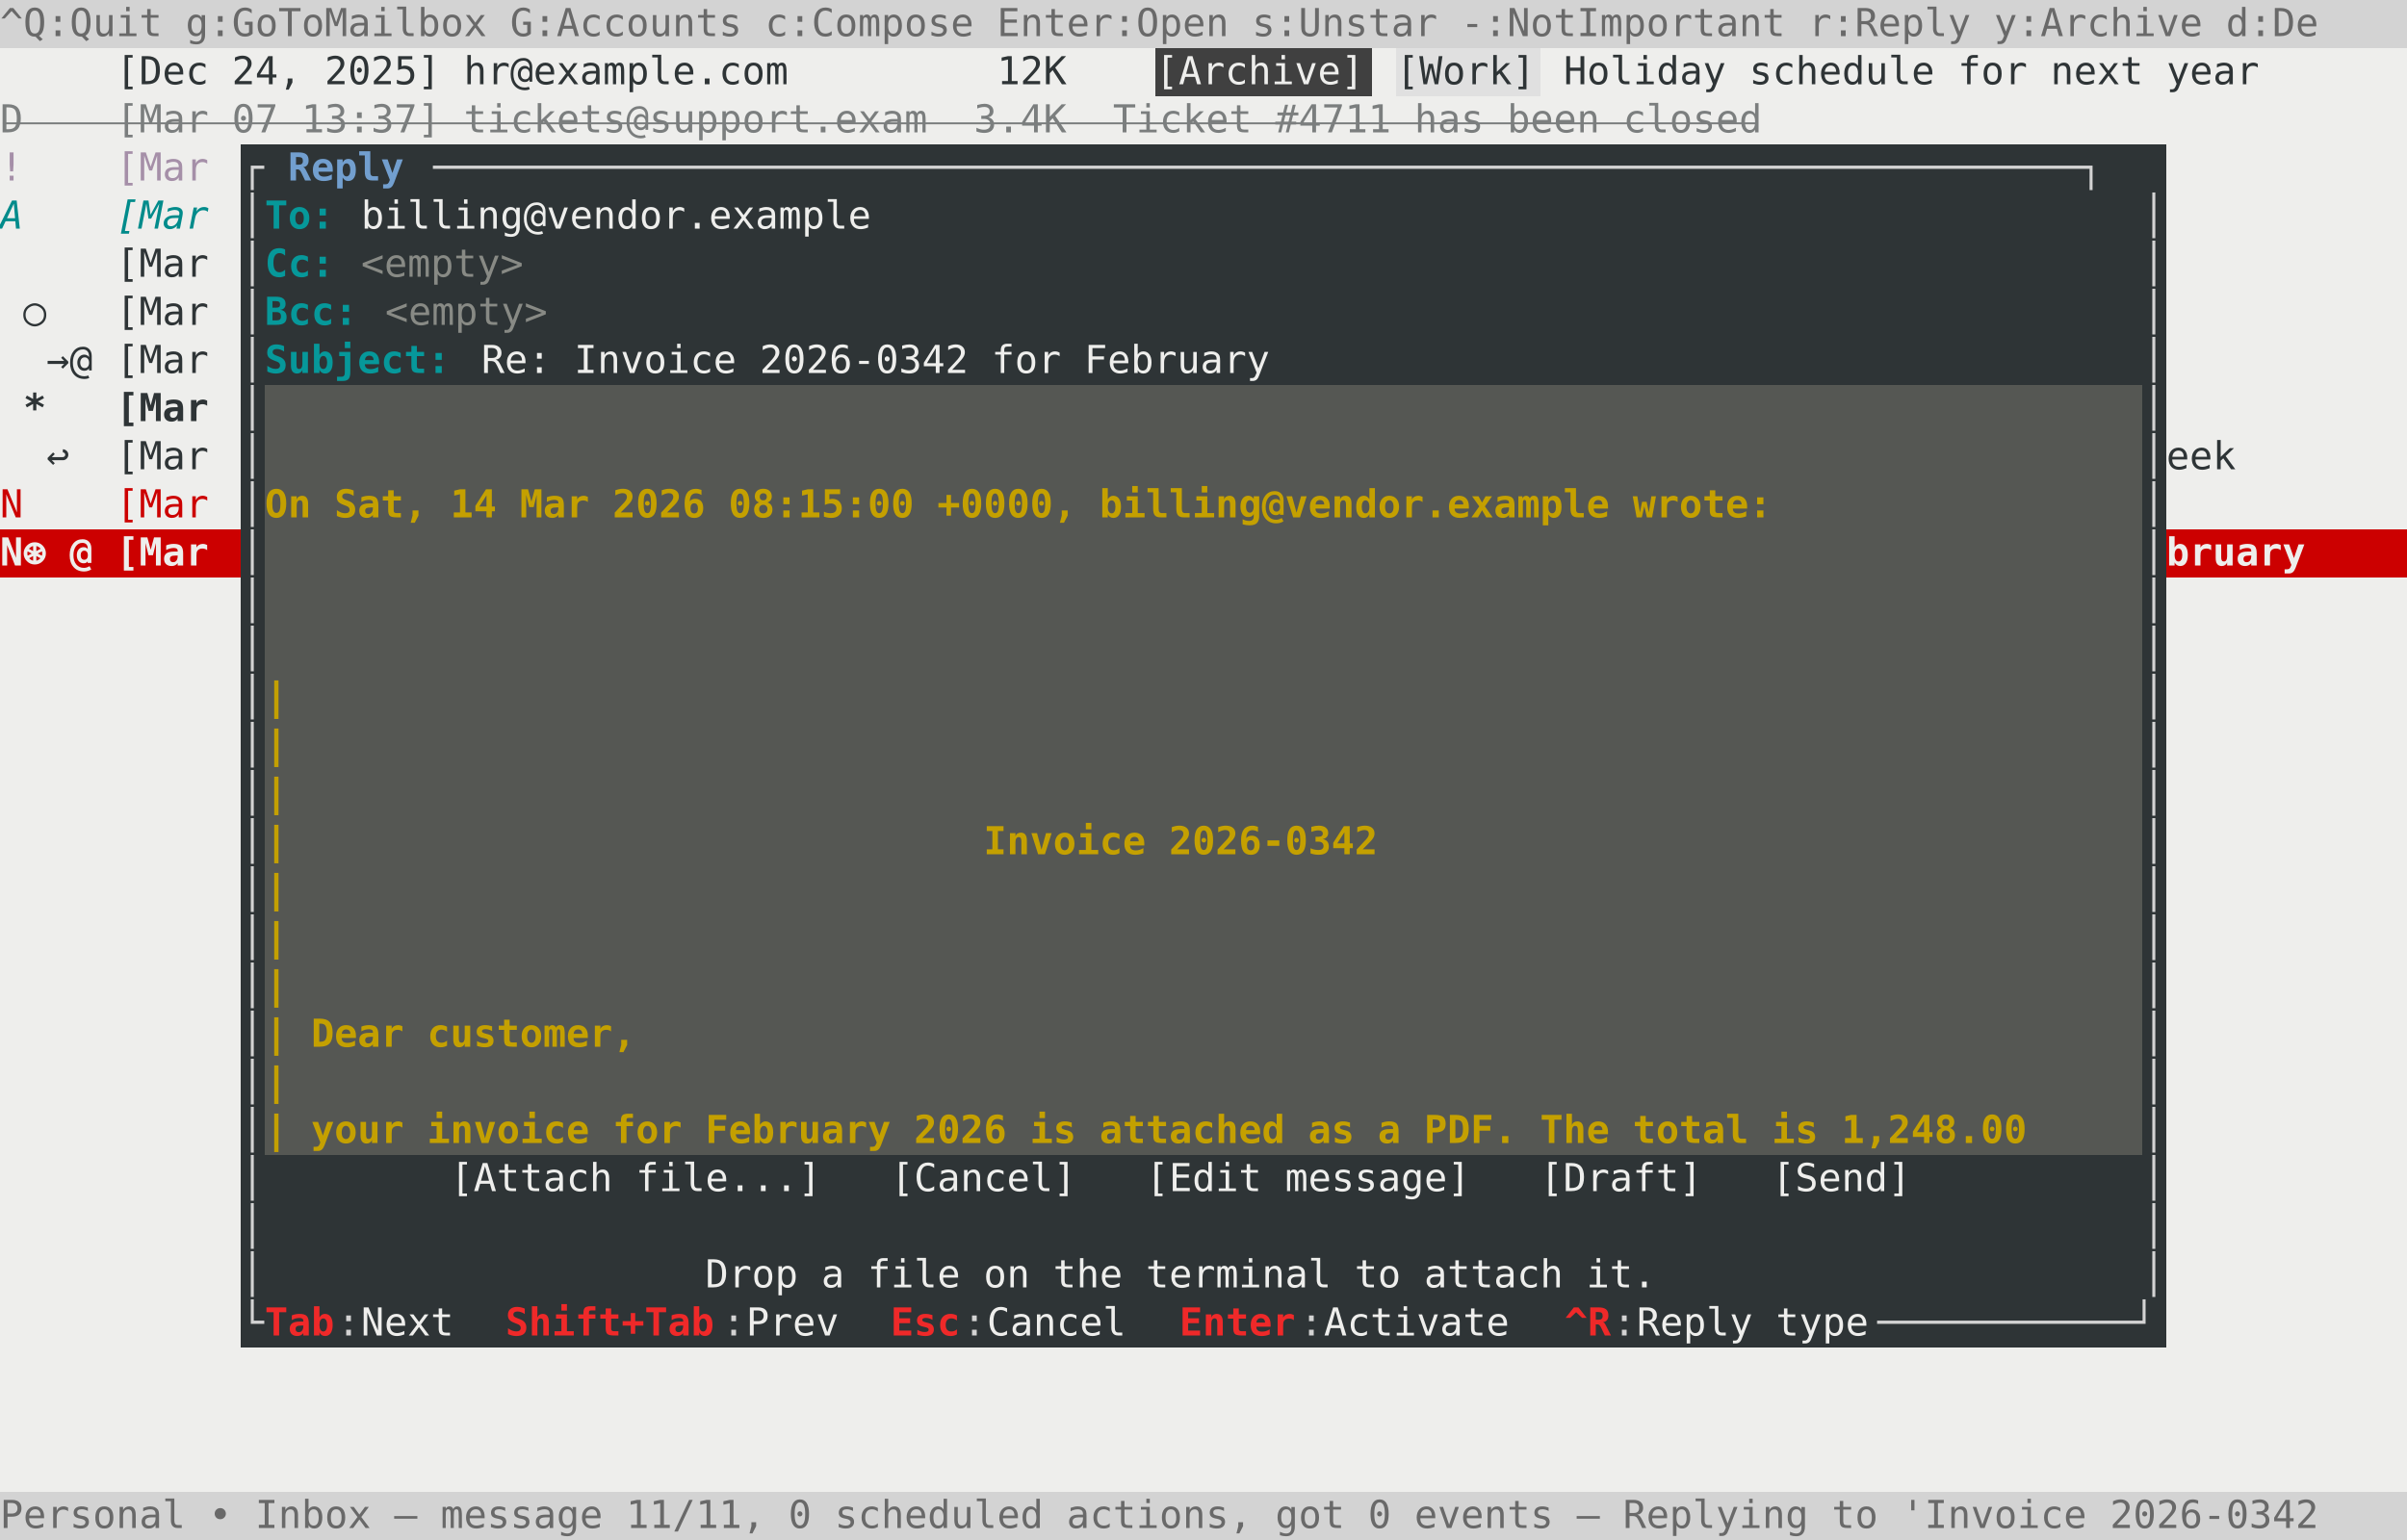
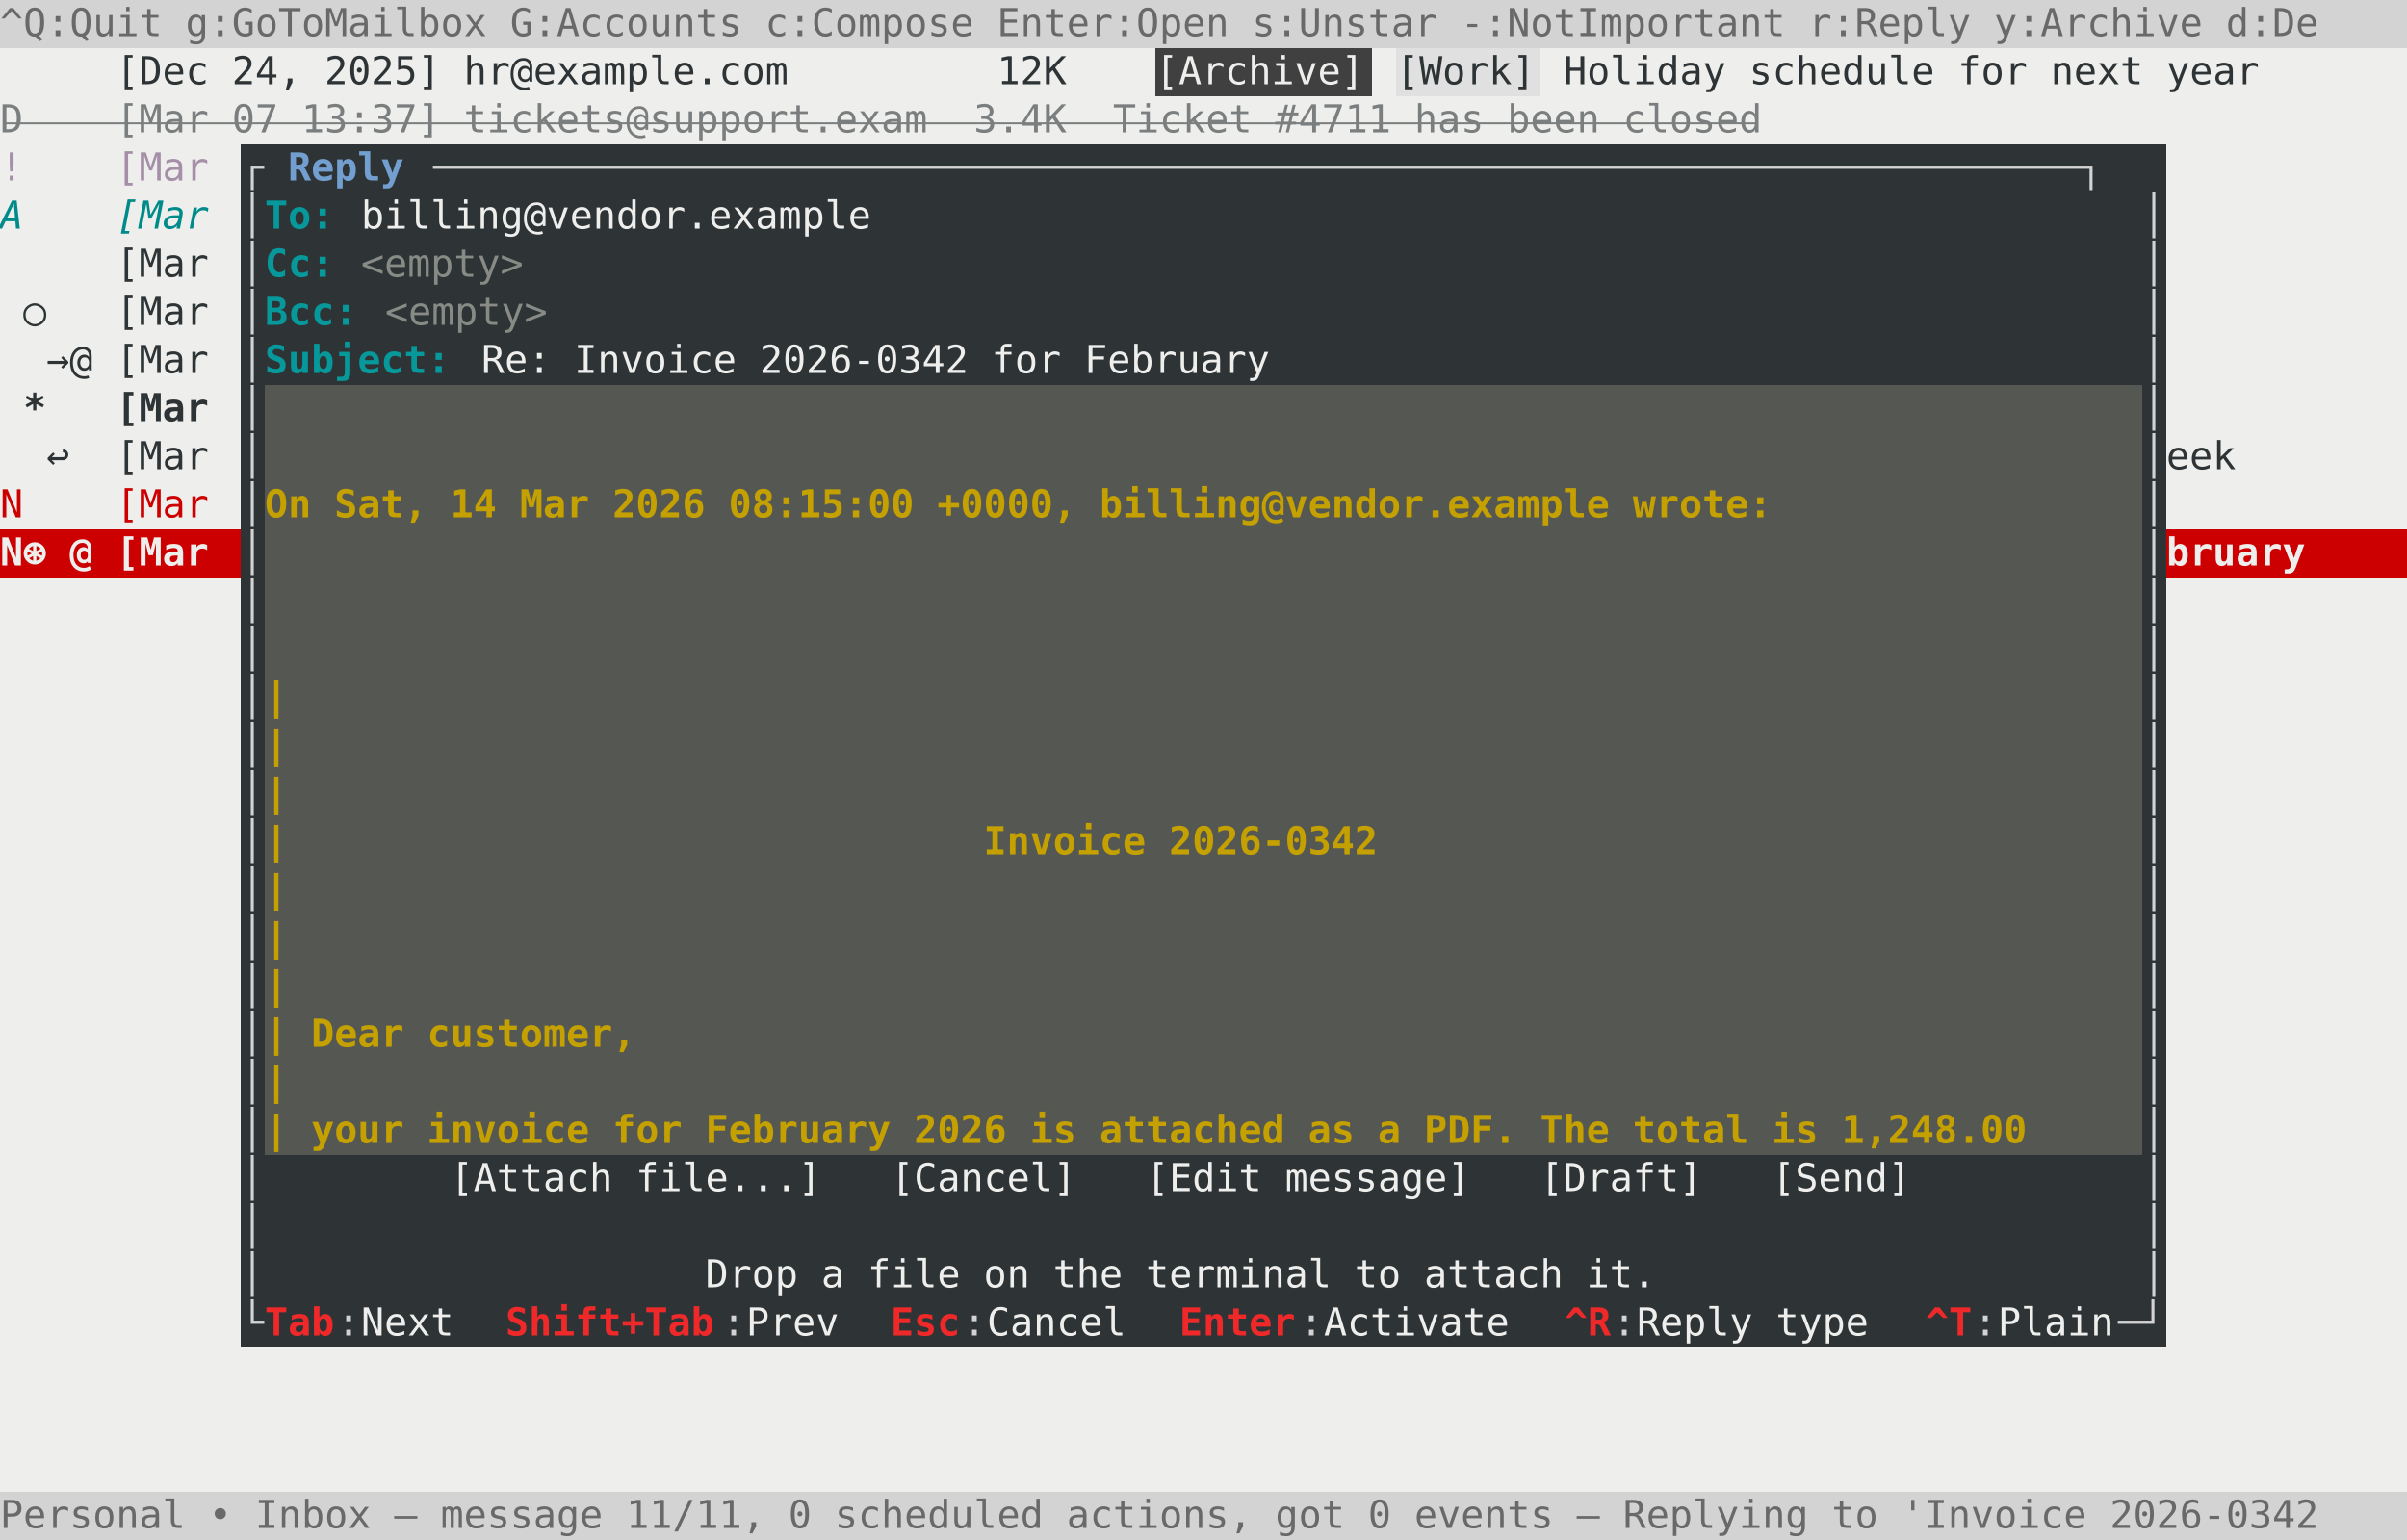
<svg xmlns="http://www.w3.org/2000/svg" width="1000" height="640" viewBox="0 0 1000 640" font-family="'DejaVu Sans Mono', Menlo, Consolas, monospace" font-size="16px">
  <rect width="100%" height="100%" fill="#eeeeec" />
  <rect x="0" y="0" width="1000" height="20" fill="#d3d3d3" />
  <text x="0" y="15" fill="#696969" textLength="1000" lengthAdjust="spacingAndGlyphs" xml:space="preserve">^Q:Quit g:GoToMailbox G:Accounts c:Compose Enter:Open s:Unstar -:NotImportant r:Reply y:Archive d:De</text>
  <text x="0" y="35" fill="#2e3436" textLength="480" lengthAdjust="spacingAndGlyphs" xml:space="preserve">     [Dec 24, 2025] hr@example.com         12K  </text>
  <rect x="480" y="20" width="90" height="20" fill="#404040" />
  <text x="480" y="35" fill="#eeeeec" textLength="90" lengthAdjust="spacingAndGlyphs" xml:space="preserve">[Archive]</text>
  <rect x="580" y="20" width="60" height="20" fill="#e0e0e0" />
  <text x="580" y="35" fill="#2e3436" textLength="60" lengthAdjust="spacingAndGlyphs" xml:space="preserve">[Work]</text>
  <text x="640" y="35" fill="#2e3436" textLength="360" lengthAdjust="spacingAndGlyphs" xml:space="preserve"> Holiday schedule for next year     </text>
  <text x="0" y="55" fill="#2e3436" textLength="1000" lengthAdjust="spacingAndGlyphs" xml:space="preserve" text-decoration="line-through" opacity="0.6">D    [Mar 07 13:37] tickets@support.exam  3.4K  Ticket #4711 has been closed                        </text>
  <text x="0" y="75" fill="#75507b" textLength="100" lengthAdjust="spacingAndGlyphs" xml:space="preserve" opacity="0.6">!    [Mar </text>
  <rect x="100" y="60" width="10" height="20" fill="#2e3436" />
  <text x="100" y="75" fill="#d3d3d3" textLength="10" lengthAdjust="spacingAndGlyphs" xml:space="preserve">┌</text>
  <rect x="110" y="60" width="70" height="20" fill="#2e3436" />
  <text x="110" y="75" fill="#729fcf" textLength="70" lengthAdjust="spacingAndGlyphs" xml:space="preserve" font-weight="bold"> Reply </text>
  <rect x="180" y="60" width="720" height="20" fill="#2e3436" />
  <text x="180" y="75" fill="#d3d3d3" textLength="720" lengthAdjust="spacingAndGlyphs" xml:space="preserve">───────────────────────────────────────────────────────────────────────┐</text>
  <text x="0" y="95" fill="#008b8b" textLength="100" lengthAdjust="spacingAndGlyphs" xml:space="preserve" font-style="italic">A    [Mar </text>
  <rect x="100" y="80" width="10" height="20" fill="#2e3436" />
  <text x="100" y="95" fill="#d3d3d3" textLength="10" lengthAdjust="spacingAndGlyphs" xml:space="preserve">│</text>
  <rect x="110" y="80" width="40" height="20" fill="#2e3436" />
  <text x="110" y="95" fill="#06989a" textLength="40" lengthAdjust="spacingAndGlyphs" xml:space="preserve" font-weight="bold">To: </text>
  <rect x="150" y="80" width="740" height="20" fill="#2e3436" />
  <text x="150" y="95" fill="#eeeeec" textLength="740" lengthAdjust="spacingAndGlyphs" xml:space="preserve">billing@vendor.example                                                    </text>
  <rect x="890" y="80" width="10" height="20" fill="#2e3436" />
  <text x="890" y="95" fill="#d3d3d3" textLength="10" lengthAdjust="spacingAndGlyphs" xml:space="preserve">│</text>
  <text x="0" y="115" fill="#2e3436" textLength="100" lengthAdjust="spacingAndGlyphs" xml:space="preserve">     [Mar </text>
  <rect x="100" y="100" width="10" height="20" fill="#2e3436" />
  <text x="100" y="115" fill="#d3d3d3" textLength="10" lengthAdjust="spacingAndGlyphs" xml:space="preserve">│</text>
  <rect x="110" y="100" width="40" height="20" fill="#2e3436" />
  <text x="110" y="115" fill="#06989a" textLength="40" lengthAdjust="spacingAndGlyphs" xml:space="preserve" font-weight="bold">Cc: </text>
  <rect x="150" y="100" width="70" height="20" fill="#2e3436" />
  <text x="150" y="115" fill="#888a85" textLength="70" lengthAdjust="spacingAndGlyphs" xml:space="preserve">&lt;empty&gt;</text>
  <rect x="220" y="100" width="670" height="20" fill="#2e3436" />
  <rect x="890" y="100" width="10" height="20" fill="#2e3436" />
  <text x="890" y="115" fill="#d3d3d3" textLength="10" lengthAdjust="spacingAndGlyphs" xml:space="preserve">│</text>
  <text x="0" y="135" fill="#2e3436" textLength="100" lengthAdjust="spacingAndGlyphs" xml:space="preserve"> ○   [Mar </text>
  <rect x="100" y="120" width="10" height="20" fill="#2e3436" />
  <text x="100" y="135" fill="#d3d3d3" textLength="10" lengthAdjust="spacingAndGlyphs" xml:space="preserve">│</text>
  <rect x="110" y="120" width="50" height="20" fill="#2e3436" />
  <text x="110" y="135" fill="#06989a" textLength="50" lengthAdjust="spacingAndGlyphs" xml:space="preserve" font-weight="bold">Bcc: </text>
  <rect x="160" y="120" width="70" height="20" fill="#2e3436" />
  <text x="160" y="135" fill="#888a85" textLength="70" lengthAdjust="spacingAndGlyphs" xml:space="preserve">&lt;empty&gt;</text>
  <rect x="230" y="120" width="660" height="20" fill="#2e3436" />
  <rect x="890" y="120" width="10" height="20" fill="#2e3436" />
  <text x="890" y="135" fill="#d3d3d3" textLength="10" lengthAdjust="spacingAndGlyphs" xml:space="preserve">│</text>
  <text x="0" y="155" fill="#2e3436" textLength="100" lengthAdjust="spacingAndGlyphs" xml:space="preserve">  →@ [Mar </text>
  <rect x="100" y="140" width="10" height="20" fill="#2e3436" />
  <text x="100" y="155" fill="#d3d3d3" textLength="10" lengthAdjust="spacingAndGlyphs" xml:space="preserve">│</text>
  <rect x="110" y="140" width="90" height="20" fill="#2e3436" />
  <text x="110" y="155" fill="#06989a" textLength="90" lengthAdjust="spacingAndGlyphs" xml:space="preserve" font-weight="bold">Subject: </text>
  <rect x="200" y="140" width="690" height="20" fill="#2e3436" />
  <text x="200" y="155" fill="#eeeeec" textLength="690" lengthAdjust="spacingAndGlyphs" xml:space="preserve">Re: Invoice 2026-0342 for February                                   </text>
  <rect x="890" y="140" width="10" height="20" fill="#2e3436" />
  <text x="890" y="155" fill="#d3d3d3" textLength="10" lengthAdjust="spacingAndGlyphs" xml:space="preserve">│</text>
  <text x="0" y="175" fill="#2e3436" textLength="100" lengthAdjust="spacingAndGlyphs" xml:space="preserve" font-weight="bold"> *   [Mar </text>
  <rect x="100" y="160" width="10" height="20" fill="#2e3436" />
  <text x="100" y="175" fill="#d3d3d3" textLength="10" lengthAdjust="spacingAndGlyphs" xml:space="preserve">│</text>
  <rect x="110" y="160" width="780" height="20" fill="#555753" />
  <rect x="890" y="160" width="10" height="20" fill="#2e3436" />
  <text x="890" y="175" fill="#d3d3d3" textLength="10" lengthAdjust="spacingAndGlyphs" xml:space="preserve">│</text>
  <text x="0" y="195" fill="#2e3436" textLength="100" lengthAdjust="spacingAndGlyphs" xml:space="preserve">  ↩  [Mar </text>
  <rect x="100" y="180" width="10" height="20" fill="#2e3436" />
  <text x="100" y="195" fill="#d3d3d3" textLength="10" lengthAdjust="spacingAndGlyphs" xml:space="preserve">│</text>
  <rect x="110" y="180" width="780" height="20" fill="#555753" />
  <rect x="890" y="180" width="10" height="20" fill="#2e3436" />
  <text x="890" y="195" fill="#d3d3d3" textLength="10" lengthAdjust="spacingAndGlyphs" xml:space="preserve">│</text>
  <text x="900" y="195" fill="#2e3436" textLength="100" lengthAdjust="spacingAndGlyphs" xml:space="preserve">eek       </text>
  <text x="0" y="215" fill="#cc0000" textLength="100" lengthAdjust="spacingAndGlyphs" xml:space="preserve">N    [Mar </text>
  <rect x="100" y="200" width="10" height="20" fill="#2e3436" />
  <text x="100" y="215" fill="#d3d3d3" textLength="10" lengthAdjust="spacingAndGlyphs" xml:space="preserve">│</text>
  <rect x="110" y="200" width="780" height="20" fill="#555753" />
  <text x="110" y="215" fill="#c4a000" textLength="780" lengthAdjust="spacingAndGlyphs" xml:space="preserve" font-weight="bold">On Sat, 14 Mar 2026 08:15:00 +0000, billing@vendor.example wrote:             </text>
  <rect x="890" y="200" width="10" height="20" fill="#2e3436" />
  <text x="890" y="215" fill="#d3d3d3" textLength="10" lengthAdjust="spacingAndGlyphs" xml:space="preserve">│</text>
  <rect x="0" y="220" width="100" height="20" fill="#cc0000" />
  <text x="0" y="235" fill="#eeeeec" textLength="100" lengthAdjust="spacingAndGlyphs" xml:space="preserve" font-weight="bold">N⊛ @ [Mar </text>
  <rect x="100" y="220" width="10" height="20" fill="#2e3436" />
  <text x="100" y="235" fill="#d3d3d3" textLength="10" lengthAdjust="spacingAndGlyphs" xml:space="preserve">│</text>
  <rect x="110" y="220" width="780" height="20" fill="#555753" />
  <rect x="890" y="220" width="10" height="20" fill="#2e3436" />
  <text x="890" y="235" fill="#d3d3d3" textLength="10" lengthAdjust="spacingAndGlyphs" xml:space="preserve">│</text>
  <rect x="900" y="220" width="100" height="20" fill="#cc0000" />
  <text x="900" y="235" fill="#eeeeec" textLength="100" lengthAdjust="spacingAndGlyphs" xml:space="preserve" font-weight="bold">bruary    </text>
  <rect x="100" y="240" width="10" height="20" fill="#2e3436" />
  <text x="100" y="255" fill="#d3d3d3" textLength="10" lengthAdjust="spacingAndGlyphs" xml:space="preserve">│</text>
  <rect x="110" y="240" width="780" height="20" fill="#555753" />
  <rect x="890" y="240" width="10" height="20" fill="#2e3436" />
  <text x="890" y="255" fill="#d3d3d3" textLength="10" lengthAdjust="spacingAndGlyphs" xml:space="preserve">│</text>
  <rect x="100" y="260" width="10" height="20" fill="#2e3436" />
  <text x="100" y="275" fill="#d3d3d3" textLength="10" lengthAdjust="spacingAndGlyphs" xml:space="preserve">│</text>
  <rect x="110" y="260" width="780" height="20" fill="#555753" />
  <rect x="890" y="260" width="10" height="20" fill="#2e3436" />
  <text x="890" y="275" fill="#d3d3d3" textLength="10" lengthAdjust="spacingAndGlyphs" xml:space="preserve">│</text>
  <rect x="100" y="280" width="10" height="20" fill="#2e3436" />
  <text x="100" y="295" fill="#d3d3d3" textLength="10" lengthAdjust="spacingAndGlyphs" xml:space="preserve">│</text>
  <rect x="110" y="280" width="780" height="20" fill="#555753" />
  <text x="110" y="295" fill="#c4a000" textLength="780" lengthAdjust="spacingAndGlyphs" xml:space="preserve" font-weight="bold">|                                                                             </text>
  <rect x="890" y="280" width="10" height="20" fill="#2e3436" />
  <text x="890" y="295" fill="#d3d3d3" textLength="10" lengthAdjust="spacingAndGlyphs" xml:space="preserve">│</text>
  <rect x="100" y="300" width="10" height="20" fill="#2e3436" />
  <text x="100" y="315" fill="#d3d3d3" textLength="10" lengthAdjust="spacingAndGlyphs" xml:space="preserve">│</text>
  <rect x="110" y="300" width="780" height="20" fill="#555753" />
  <text x="110" y="315" fill="#c4a000" textLength="780" lengthAdjust="spacingAndGlyphs" xml:space="preserve" font-weight="bold">|                                                                             </text>
  <rect x="890" y="300" width="10" height="20" fill="#2e3436" />
  <text x="890" y="315" fill="#d3d3d3" textLength="10" lengthAdjust="spacingAndGlyphs" xml:space="preserve">│</text>
  <rect x="100" y="320" width="10" height="20" fill="#2e3436" />
  <text x="100" y="335" fill="#d3d3d3" textLength="10" lengthAdjust="spacingAndGlyphs" xml:space="preserve">│</text>
  <rect x="110" y="320" width="780" height="20" fill="#555753" />
  <text x="110" y="335" fill="#c4a000" textLength="780" lengthAdjust="spacingAndGlyphs" xml:space="preserve" font-weight="bold">|                                                                             </text>
  <rect x="890" y="320" width="10" height="20" fill="#2e3436" />
  <text x="890" y="335" fill="#d3d3d3" textLength="10" lengthAdjust="spacingAndGlyphs" xml:space="preserve">│</text>
  <rect x="100" y="340" width="10" height="20" fill="#2e3436" />
  <text x="100" y="355" fill="#d3d3d3" textLength="10" lengthAdjust="spacingAndGlyphs" xml:space="preserve">│</text>
  <rect x="110" y="340" width="780" height="20" fill="#555753" />
  <text x="110" y="355" fill="#c4a000" textLength="780" lengthAdjust="spacingAndGlyphs" xml:space="preserve" font-weight="bold">|                              Invoice 2026-0342                              </text>
  <rect x="890" y="340" width="10" height="20" fill="#2e3436" />
  <text x="890" y="355" fill="#d3d3d3" textLength="10" lengthAdjust="spacingAndGlyphs" xml:space="preserve">│</text>
  <rect x="100" y="360" width="10" height="20" fill="#2e3436" />
  <text x="100" y="375" fill="#d3d3d3" textLength="10" lengthAdjust="spacingAndGlyphs" xml:space="preserve">│</text>
  <rect x="110" y="360" width="780" height="20" fill="#555753" />
  <text x="110" y="375" fill="#c4a000" textLength="780" lengthAdjust="spacingAndGlyphs" xml:space="preserve" font-weight="bold">|                                                                             </text>
  <rect x="890" y="360" width="10" height="20" fill="#2e3436" />
  <text x="890" y="375" fill="#d3d3d3" textLength="10" lengthAdjust="spacingAndGlyphs" xml:space="preserve">│</text>
  <rect x="100" y="380" width="10" height="20" fill="#2e3436" />
  <text x="100" y="395" fill="#d3d3d3" textLength="10" lengthAdjust="spacingAndGlyphs" xml:space="preserve">│</text>
  <rect x="110" y="380" width="780" height="20" fill="#555753" />
  <text x="110" y="395" fill="#c4a000" textLength="780" lengthAdjust="spacingAndGlyphs" xml:space="preserve" font-weight="bold">|                                                                             </text>
  <rect x="890" y="380" width="10" height="20" fill="#2e3436" />
  <text x="890" y="395" fill="#d3d3d3" textLength="10" lengthAdjust="spacingAndGlyphs" xml:space="preserve">│</text>
  <rect x="100" y="400" width="10" height="20" fill="#2e3436" />
  <text x="100" y="415" fill="#d3d3d3" textLength="10" lengthAdjust="spacingAndGlyphs" xml:space="preserve">│</text>
  <rect x="110" y="400" width="780" height="20" fill="#555753" />
  <text x="110" y="415" fill="#c4a000" textLength="780" lengthAdjust="spacingAndGlyphs" xml:space="preserve" font-weight="bold">|                                                                             </text>
  <rect x="890" y="400" width="10" height="20" fill="#2e3436" />
  <text x="890" y="415" fill="#d3d3d3" textLength="10" lengthAdjust="spacingAndGlyphs" xml:space="preserve">│</text>
  <rect x="100" y="420" width="10" height="20" fill="#2e3436" />
  <text x="100" y="435" fill="#d3d3d3" textLength="10" lengthAdjust="spacingAndGlyphs" xml:space="preserve">│</text>
  <rect x="110" y="420" width="780" height="20" fill="#555753" />
  <text x="110" y="435" fill="#c4a000" textLength="780" lengthAdjust="spacingAndGlyphs" xml:space="preserve" font-weight="bold">| Dear customer,                                                              </text>
  <rect x="890" y="420" width="10" height="20" fill="#2e3436" />
  <text x="890" y="435" fill="#d3d3d3" textLength="10" lengthAdjust="spacingAndGlyphs" xml:space="preserve">│</text>
  <rect x="100" y="440" width="10" height="20" fill="#2e3436" />
  <text x="100" y="455" fill="#d3d3d3" textLength="10" lengthAdjust="spacingAndGlyphs" xml:space="preserve">│</text>
  <rect x="110" y="440" width="780" height="20" fill="#555753" />
  <text x="110" y="455" fill="#c4a000" textLength="780" lengthAdjust="spacingAndGlyphs" xml:space="preserve" font-weight="bold">|                                                                             </text>
  <rect x="890" y="440" width="10" height="20" fill="#2e3436" />
  <text x="890" y="455" fill="#d3d3d3" textLength="10" lengthAdjust="spacingAndGlyphs" xml:space="preserve">│</text>
  <rect x="100" y="460" width="10" height="20" fill="#2e3436" />
  <text x="100" y="475" fill="#d3d3d3" textLength="10" lengthAdjust="spacingAndGlyphs" xml:space="preserve">│</text>
  <rect x="110" y="460" width="780" height="20" fill="#555753" />
  <text x="110" y="475" fill="#c4a000" textLength="780" lengthAdjust="spacingAndGlyphs" xml:space="preserve" font-weight="bold">| your invoice for February 2026 is attached as a PDF. The total is 1,248.00  </text>
  <rect x="890" y="460" width="10" height="20" fill="#2e3436" />
  <text x="890" y="475" fill="#d3d3d3" textLength="10" lengthAdjust="spacingAndGlyphs" xml:space="preserve">│</text>
  <rect x="100" y="480" width="10" height="20" fill="#2e3436" />
  <text x="100" y="495" fill="#d3d3d3" textLength="10" lengthAdjust="spacingAndGlyphs" xml:space="preserve">│</text>
  <rect x="110" y="480" width="780" height="20" fill="#2e3436" />
  <text x="110" y="495" fill="#eeeeec" textLength="780" lengthAdjust="spacingAndGlyphs" xml:space="preserve">        [Attach file...]   [Cancel]   [Edit message]   [Draft]   [Send]       </text>
  <rect x="890" y="480" width="10" height="20" fill="#2e3436" />
  <text x="890" y="495" fill="#d3d3d3" textLength="10" lengthAdjust="spacingAndGlyphs" xml:space="preserve">│</text>
  <rect x="100" y="500" width="10" height="20" fill="#2e3436" />
  <text x="100" y="515" fill="#d3d3d3" textLength="10" lengthAdjust="spacingAndGlyphs" xml:space="preserve">│</text>
  <rect x="110" y="500" width="780" height="20" fill="#2e3436" />
  <rect x="890" y="500" width="10" height="20" fill="#2e3436" />
  <text x="890" y="515" fill="#d3d3d3" textLength="10" lengthAdjust="spacingAndGlyphs" xml:space="preserve">│</text>
  <rect x="100" y="520" width="10" height="20" fill="#2e3436" />
  <text x="100" y="535" fill="#d3d3d3" textLength="10" lengthAdjust="spacingAndGlyphs" xml:space="preserve">│</text>
  <rect x="110" y="520" width="780" height="20" fill="#2e3436" />
  <text x="110" y="535" fill="#eeeeec" textLength="780" lengthAdjust="spacingAndGlyphs" xml:space="preserve">                   Drop a file on the terminal to attach it.                  </text>
  <rect x="890" y="520" width="10" height="20" fill="#2e3436" />
  <text x="890" y="535" fill="#d3d3d3" textLength="10" lengthAdjust="spacingAndGlyphs" xml:space="preserve">│</text>
  <rect x="100" y="540" width="10" height="20" fill="#2e3436" />
  <text x="100" y="555" fill="#d3d3d3" textLength="10" lengthAdjust="spacingAndGlyphs" xml:space="preserve">└</text>
  <rect x="110" y="540" width="30" height="20" fill="#2e3436" />
  <text x="110" y="555" fill="#ef2929" textLength="30" lengthAdjust="spacingAndGlyphs" xml:space="preserve" font-weight="bold">Tab</text>
  <rect x="140" y="540" width="10" height="20" fill="#2e3436" />
  <text x="140" y="555" fill="#d3d3d3" textLength="10" lengthAdjust="spacingAndGlyphs" xml:space="preserve">:</text>
  <rect x="150" y="540" width="40" height="20" fill="#2e3436" />
  <text x="150" y="555" fill="#eeeeec" textLength="40" lengthAdjust="spacingAndGlyphs" xml:space="preserve">Next</text>
  <rect x="190" y="540" width="20" height="20" fill="#2e3436" />
  <rect x="210" y="540" width="90" height="20" fill="#2e3436" />
  <text x="210" y="555" fill="#ef2929" textLength="90" lengthAdjust="spacingAndGlyphs" xml:space="preserve" font-weight="bold">Shift+Tab</text>
  <rect x="300" y="540" width="10" height="20" fill="#2e3436" />
  <text x="300" y="555" fill="#d3d3d3" textLength="10" lengthAdjust="spacingAndGlyphs" xml:space="preserve">:</text>
  <rect x="310" y="540" width="40" height="20" fill="#2e3436" />
  <text x="310" y="555" fill="#eeeeec" textLength="40" lengthAdjust="spacingAndGlyphs" xml:space="preserve">Prev</text>
  <rect x="350" y="540" width="20" height="20" fill="#2e3436" />
  <rect x="370" y="540" width="30" height="20" fill="#2e3436" />
  <text x="370" y="555" fill="#ef2929" textLength="30" lengthAdjust="spacingAndGlyphs" xml:space="preserve" font-weight="bold">Esc</text>
  <rect x="400" y="540" width="10" height="20" fill="#2e3436" />
  <text x="400" y="555" fill="#d3d3d3" textLength="10" lengthAdjust="spacingAndGlyphs" xml:space="preserve">:</text>
  <rect x="410" y="540" width="60" height="20" fill="#2e3436" />
  <text x="410" y="555" fill="#eeeeec" textLength="60" lengthAdjust="spacingAndGlyphs" xml:space="preserve">Cancel</text>
  <rect x="470" y="540" width="20" height="20" fill="#2e3436" />
  <rect x="490" y="540" width="50" height="20" fill="#2e3436" />
  <text x="490" y="555" fill="#ef2929" textLength="50" lengthAdjust="spacingAndGlyphs" xml:space="preserve" font-weight="bold">Enter</text>
  <rect x="540" y="540" width="10" height="20" fill="#2e3436" />
  <text x="540" y="555" fill="#d3d3d3" textLength="10" lengthAdjust="spacingAndGlyphs" xml:space="preserve">:</text>
  <rect x="550" y="540" width="80" height="20" fill="#2e3436" />
  <text x="550" y="555" fill="#eeeeec" textLength="80" lengthAdjust="spacingAndGlyphs" xml:space="preserve">Activate</text>
  <rect x="630" y="540" width="20" height="20" fill="#2e3436" />
  <rect x="650" y="540" width="20" height="20" fill="#2e3436" />
  <text x="650" y="555" fill="#ef2929" textLength="20" lengthAdjust="spacingAndGlyphs" xml:space="preserve" font-weight="bold">^R</text>
  <rect x="670" y="540" width="10" height="20" fill="#2e3436" />
  <text x="670" y="555" fill="#d3d3d3" textLength="10" lengthAdjust="spacingAndGlyphs" xml:space="preserve">:</text>
  <rect x="680" y="540" width="100" height="20" fill="#2e3436" />
  <text x="680" y="555" fill="#eeeeec" textLength="100" lengthAdjust="spacingAndGlyphs" xml:space="preserve">Reply type</text>
-   <rect x="780" y="540" width="120" height="20" fill="#2e3436" />
-   <text x="780" y="555" fill="#d3d3d3" textLength="120" lengthAdjust="spacingAndGlyphs" xml:space="preserve">───────────┘</text>
+   <rect x="780" y="540" width="20" height="20" fill="#2e3436" />
+   <rect x="800" y="540" width="20" height="20" fill="#2e3436" />
+   <text x="800" y="555" fill="#ef2929" textLength="20" lengthAdjust="spacingAndGlyphs" xml:space="preserve" font-weight="bold">^T</text>
+   <rect x="820" y="540" width="10" height="20" fill="#2e3436" />
+   <text x="820" y="555" fill="#d3d3d3" textLength="10" lengthAdjust="spacingAndGlyphs" xml:space="preserve">:</text>
+   <rect x="830" y="540" width="50" height="20" fill="#2e3436" />
+   <text x="830" y="555" fill="#eeeeec" textLength="50" lengthAdjust="spacingAndGlyphs" xml:space="preserve">Plain</text>
+   <rect x="880" y="540" width="20" height="20" fill="#2e3436" />
+   <text x="880" y="555" fill="#d3d3d3" textLength="20" lengthAdjust="spacingAndGlyphs" xml:space="preserve">─┘</text>
  <rect x="0" y="620" width="1000" height="20" fill="#d3d3d3" />
  <text x="0" y="635" fill="#696969" textLength="1000" lengthAdjust="spacingAndGlyphs" xml:space="preserve">Personal • Inbox — message 11/11, 0 scheduled actions, got 0 events — Replying to 'Invoice 2026-0342</text>
</svg>
